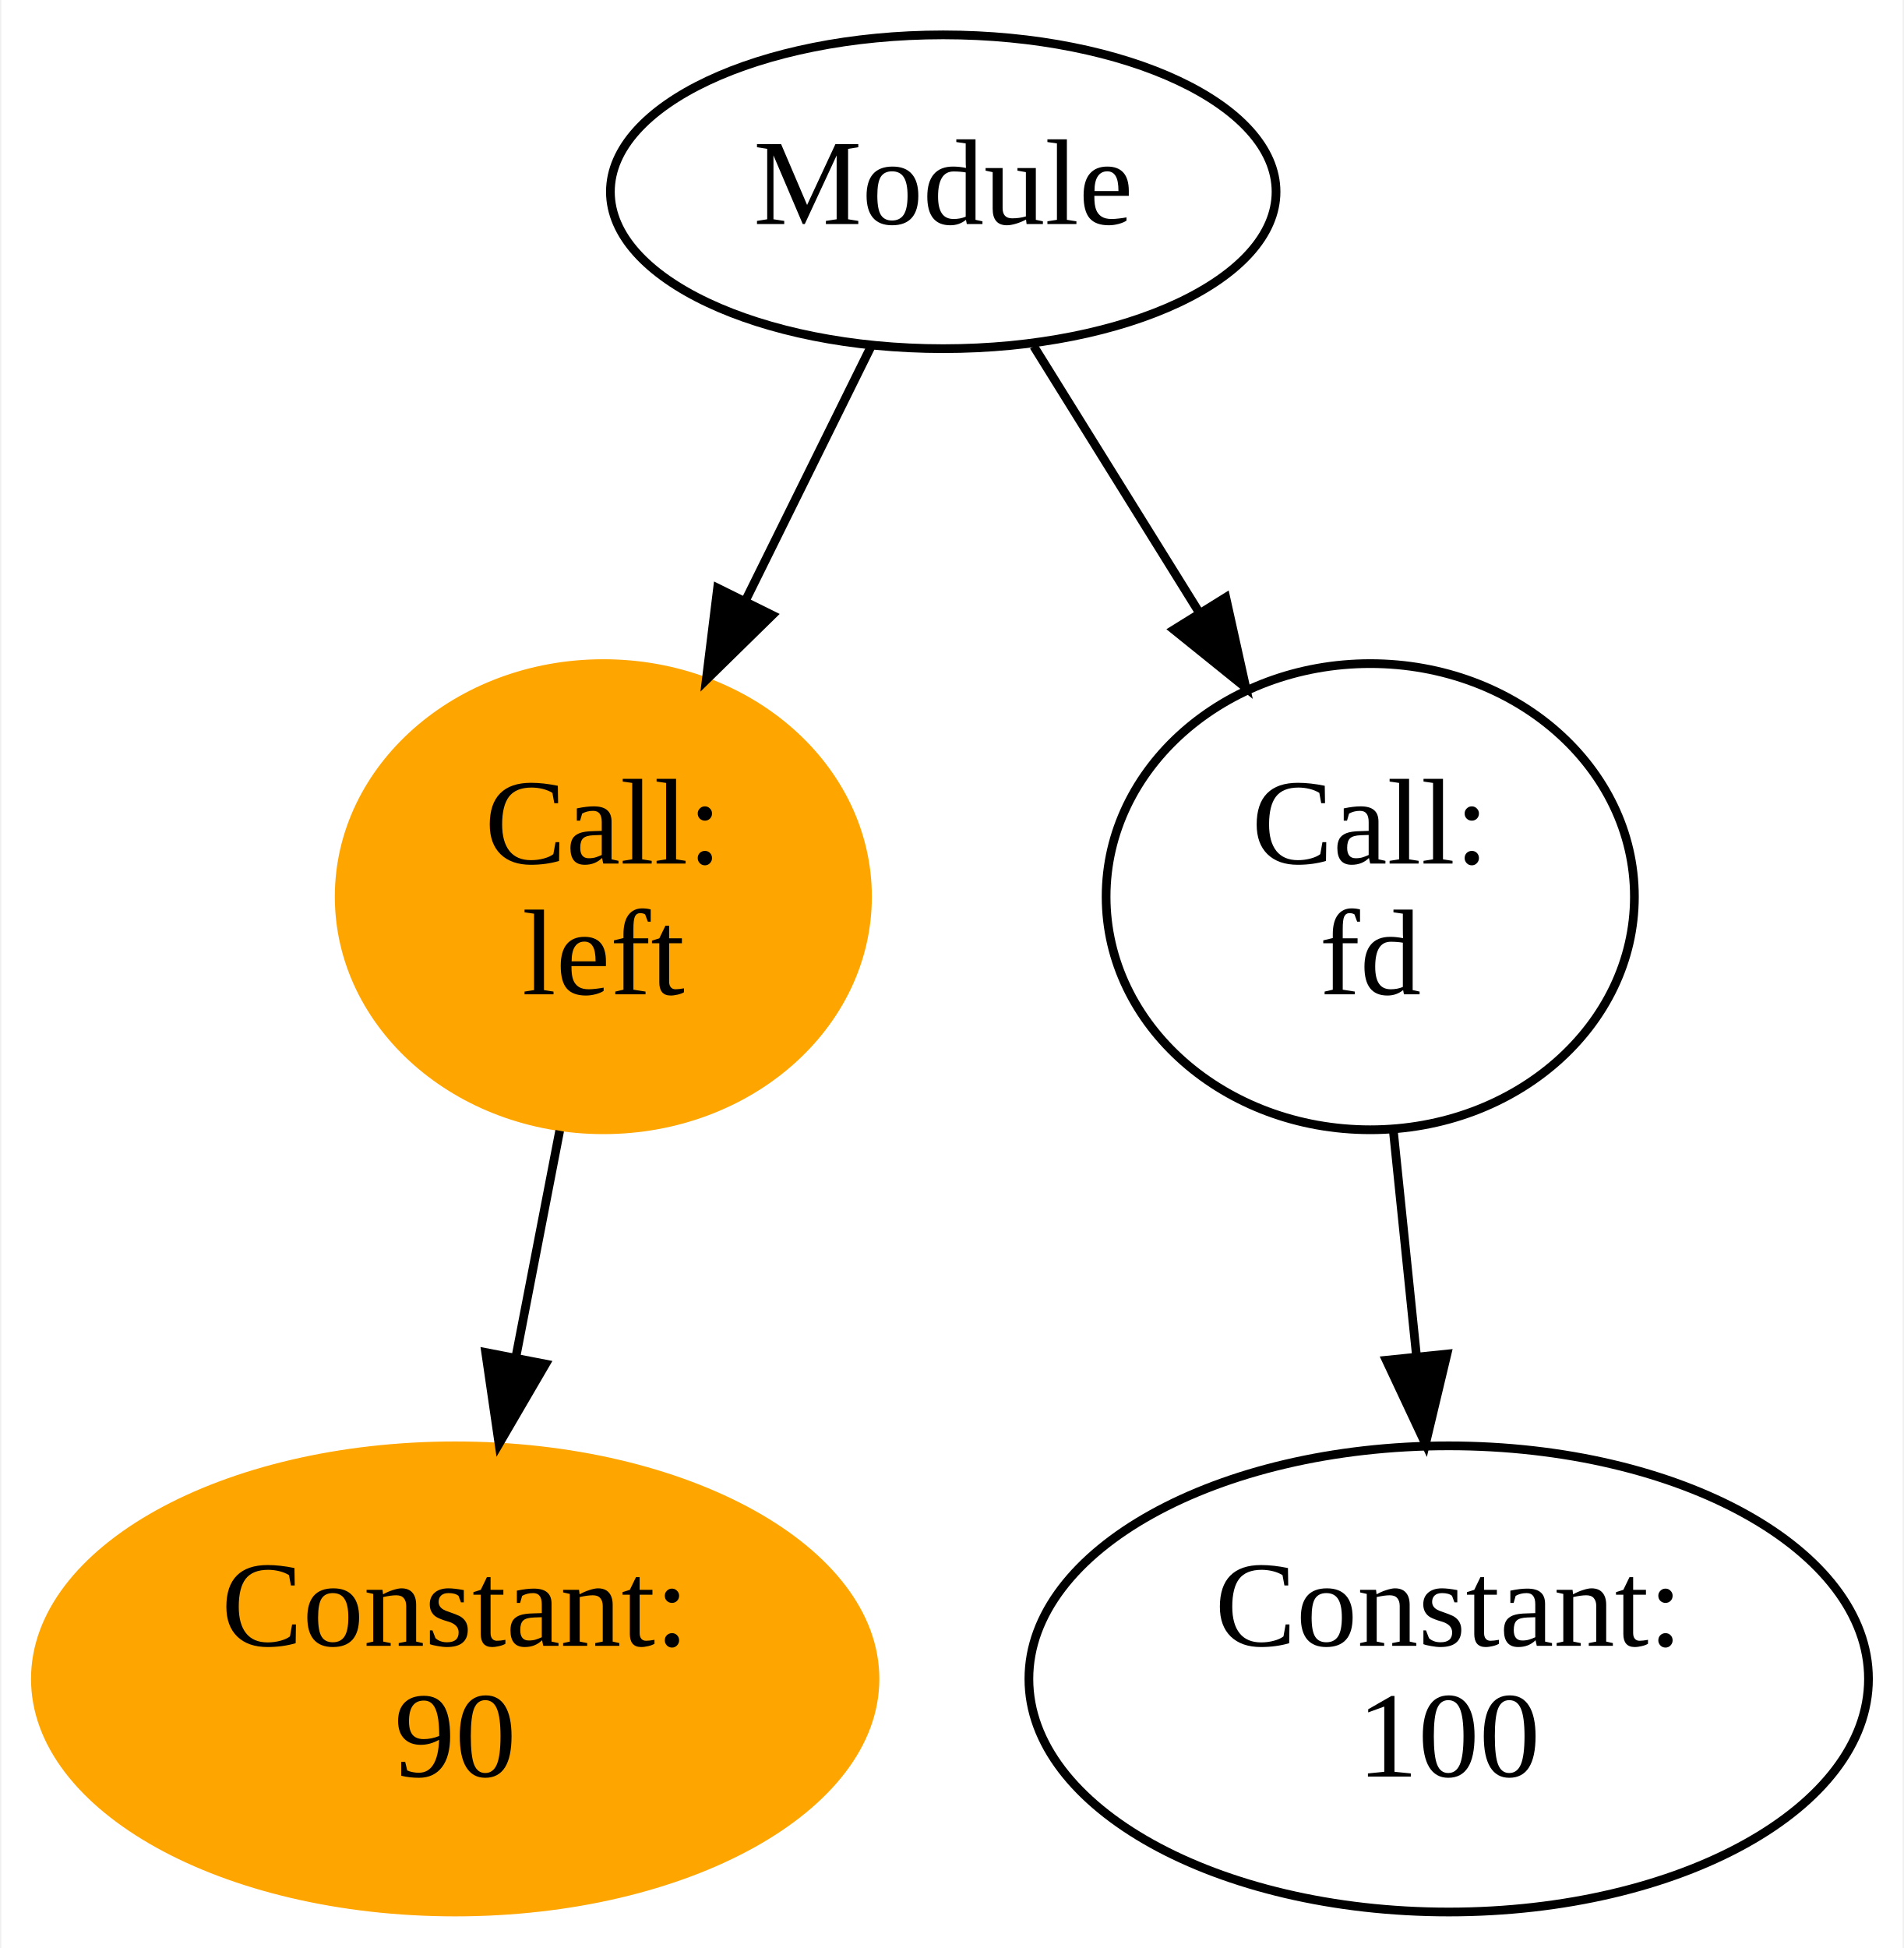
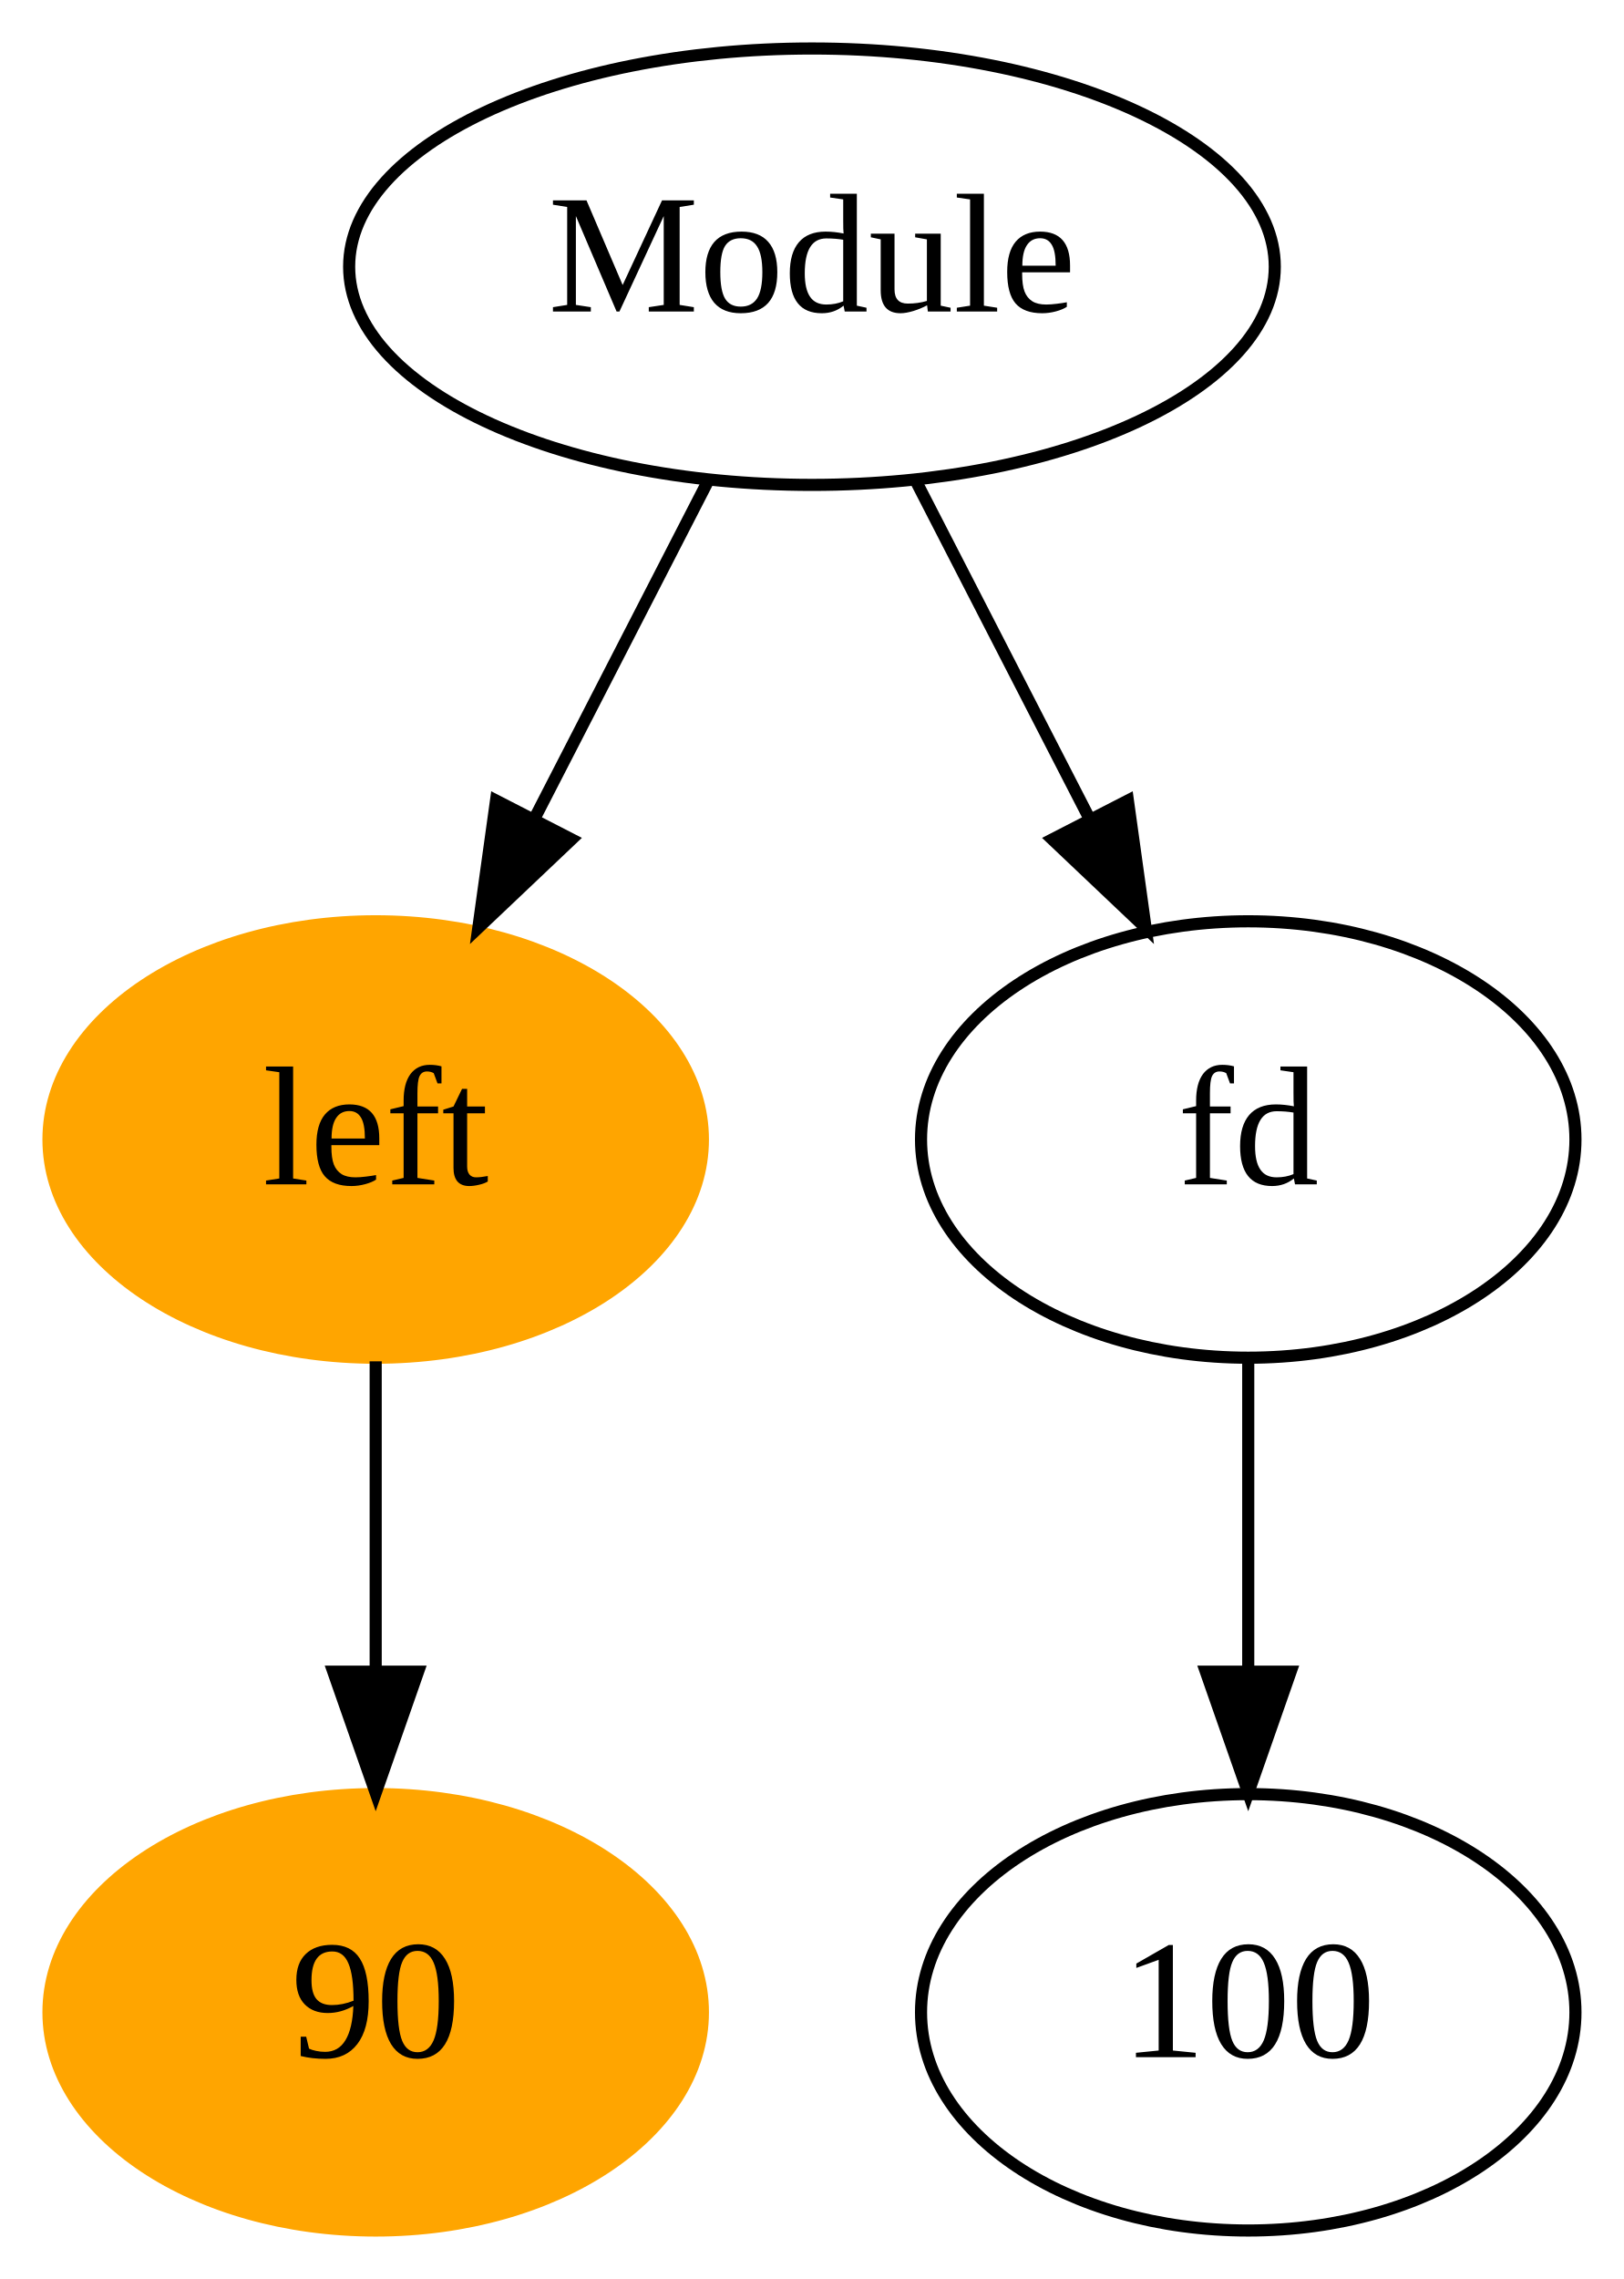
- <svg xmlns="http://www.w3.org/2000/svg" width="218pt" height="223pt" viewBox="0.00 0.00 218.17 223.48">
-   <g id="graph0" class="graph" transform="scale(1 1) rotate(0) translate(4 219.48)">
-     <polygon fill="white" stroke="transparent" points="-4,4 -4,-219.48 214.17,-219.48 214.17,4 -4,4" />
+ <svg xmlns="http://www.w3.org/2000/svg" width="134pt" height="188pt" viewBox="0.00 0.00 134.00 188.00">
+   <g id="graph0" class="graph" transform="scale(1 1) rotate(0) translate(4 184)">
+     <polygon fill="white" stroke="transparent" points="-4,4 -4,-184 130,-184 130,4 -4,4" />
    <g id="node1" class="node">
-       <ellipse fill="none" stroke="black" cx="104.08" cy="-197.48" rx="38.19" ry="18" />
-       <text text-anchor="middle" x="104.08" y="-193.78" font-family="Times New Roman,serif" font-size="14.00">Module</text>
+       <ellipse fill="none" stroke="black" cx="63" cy="-162" rx="38.19" ry="18" />
+       <text text-anchor="middle" x="63" y="-158.3" font-family="Times New Roman,serif" font-size="14.00">Module</text>
    </g>
    <g id="node2" class="node">
-       <ellipse fill="orange" stroke="orange" cx="65.08" cy="-116.61" rx="30.31" ry="26.74" />
-       <text text-anchor="middle" x="65.08" y="-120.41" font-family="Times New Roman,serif" font-size="14.00">Call:</text>
-       <text text-anchor="middle" x="65.08" y="-105.41" font-family="Times New Roman,serif" font-size="14.00">left</text>
+       <ellipse fill="orange" stroke="orange" cx="27" cy="-90" rx="27" ry="18" />
+       <text text-anchor="middle" x="27" y="-86.3" font-family="Times New Roman,serif" font-size="14.00">left</text>
    </g>
    <g id="edge1" class="edge">
-       <path fill="none" stroke="black" d="M95.81,-179.75C91.6,-171.24 86.33,-160.58 81.35,-150.5" />
-       <polygon fill="black" stroke="black" points="84.46,-148.91 76.89,-141.49 78.19,-152.01 84.46,-148.91" />
+       <path fill="none" stroke="black" d="M54.47,-144.41C50.16,-136.04 44.85,-125.71 40.05,-116.37" />
+       <polygon fill="black" stroke="black" points="43.16,-114.76 35.47,-107.47 36.93,-117.96 43.16,-114.76" />
    </g>
    <g id="node4" class="node">
-       <ellipse fill="none" stroke="black" cx="153.08" cy="-116.61" rx="30.31" ry="26.74" />
-       <text text-anchor="middle" x="153.08" y="-120.41" font-family="Times New Roman,serif" font-size="14.00">Call:</text>
-       <text text-anchor="middle" x="153.08" y="-105.41" font-family="Times New Roman,serif" font-size="14.00">fd</text>
+       <ellipse fill="none" stroke="black" cx="99" cy="-90" rx="27" ry="18" />
+       <text text-anchor="middle" x="99" y="-86.3" font-family="Times New Roman,serif" font-size="14.00">fd</text>
    </g>
    <g id="edge3" class="edge">
-       <path fill="none" stroke="black" d="M114.47,-179.75C120.01,-170.85 126.99,-159.61 133.5,-149.14" />
-       <polygon fill="black" stroke="black" points="136.5,-150.94 138.8,-140.59 130.55,-147.24 136.5,-150.94" />
+       <path fill="none" stroke="black" d="M71.53,-144.41C75.84,-136.04 81.15,-125.71 85.95,-116.37" />
+       <polygon fill="black" stroke="black" points="89.07,-117.96 90.53,-107.47 82.84,-114.76 89.07,-117.96" />
    </g>
    <g id="node3" class="node">
-       <ellipse fill="orange" stroke="orange" cx="48.08" cy="-26.87" rx="48.17" ry="26.74" />
-       <text text-anchor="middle" x="48.08" y="-30.67" font-family="Times New Roman,serif" font-size="14.00">Constant:</text>
-       <text text-anchor="middle" x="48.08" y="-15.67" font-family="Times New Roman,serif" font-size="14.00">90</text>
+       <ellipse fill="orange" stroke="orange" cx="27" cy="-18" rx="27" ry="18" />
+       <text text-anchor="middle" x="27" y="-14.3" font-family="Times New Roman,serif" font-size="14.00">90</text>
    </g>
    <g id="edge2" class="edge">
-       <path fill="none" stroke="black" d="M60.07,-89.76C58.5,-81.62 56.73,-72.48 55.04,-63.77" />
-       <polygon fill="black" stroke="black" points="58.45,-62.99 53.11,-53.84 51.58,-64.32 58.45,-62.99" />
+       <path fill="none" stroke="black" d="M27,-71.7C27,-63.98 27,-54.71 27,-46.11" />
+       <polygon fill="black" stroke="black" points="30.5,-46.1 27,-36.1 23.5,-46.1 30.5,-46.1" />
    </g>
    <g id="node5" class="node">
-       <ellipse fill="none" stroke="black" cx="162.08" cy="-26.87" rx="48.17" ry="26.74" />
-       <text text-anchor="middle" x="162.08" y="-30.67" font-family="Times New Roman,serif" font-size="14.00">Constant:</text>
-       <text text-anchor="middle" x="162.08" y="-15.67" font-family="Times New Roman,serif" font-size="14.00">100</text>
+       <ellipse fill="none" stroke="black" cx="99" cy="-18" rx="27" ry="18" />
+       <text text-anchor="middle" x="99" y="-14.3" font-family="Times New Roman,serif" font-size="14.00">100</text>
    </g>
    <g id="edge4" class="edge">
-       <path fill="none" stroke="black" d="M155.73,-89.76C156.56,-81.71 157.49,-72.68 158.37,-64.06" />
-       <polygon fill="black" stroke="black" points="161.88,-64.14 159.42,-53.84 154.92,-63.43 161.88,-64.14" />
+       <path fill="none" stroke="black" d="M99,-71.7C99,-63.98 99,-54.71 99,-46.11" />
+       <polygon fill="black" stroke="black" points="102.5,-46.1 99,-36.1 95.5,-46.1 102.5,-46.1" />
    </g>
  </g>
</svg>
